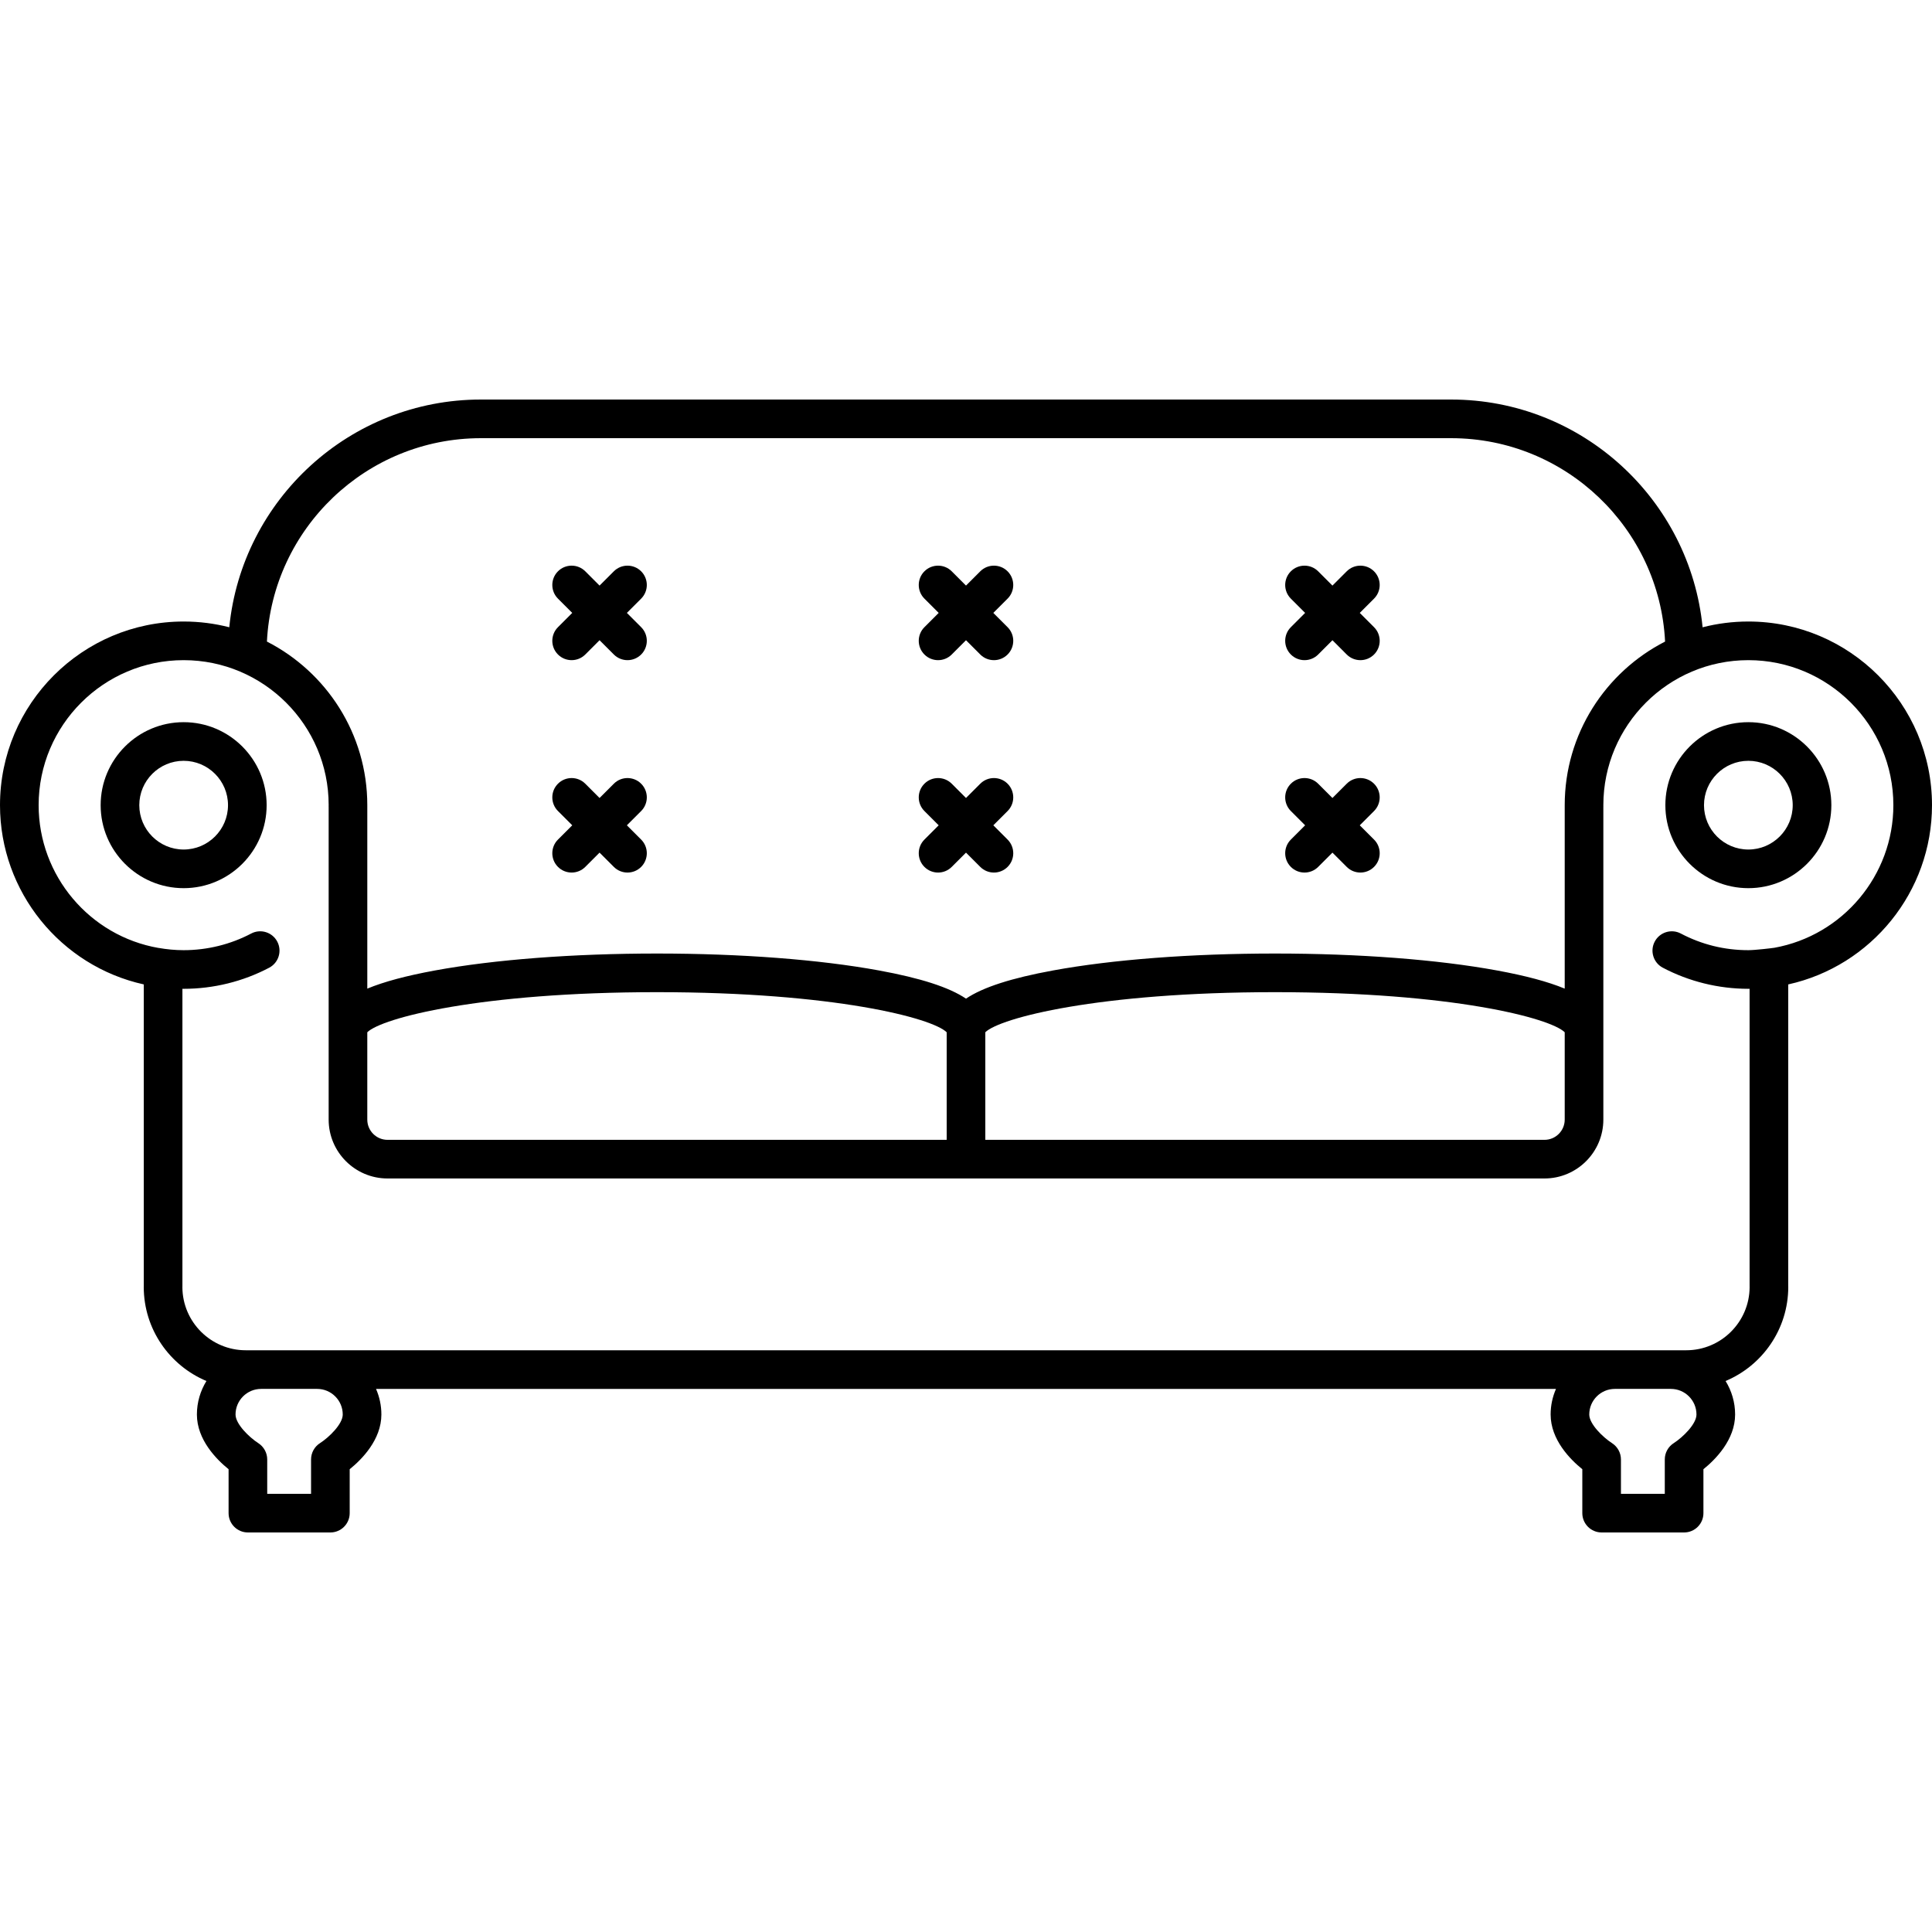
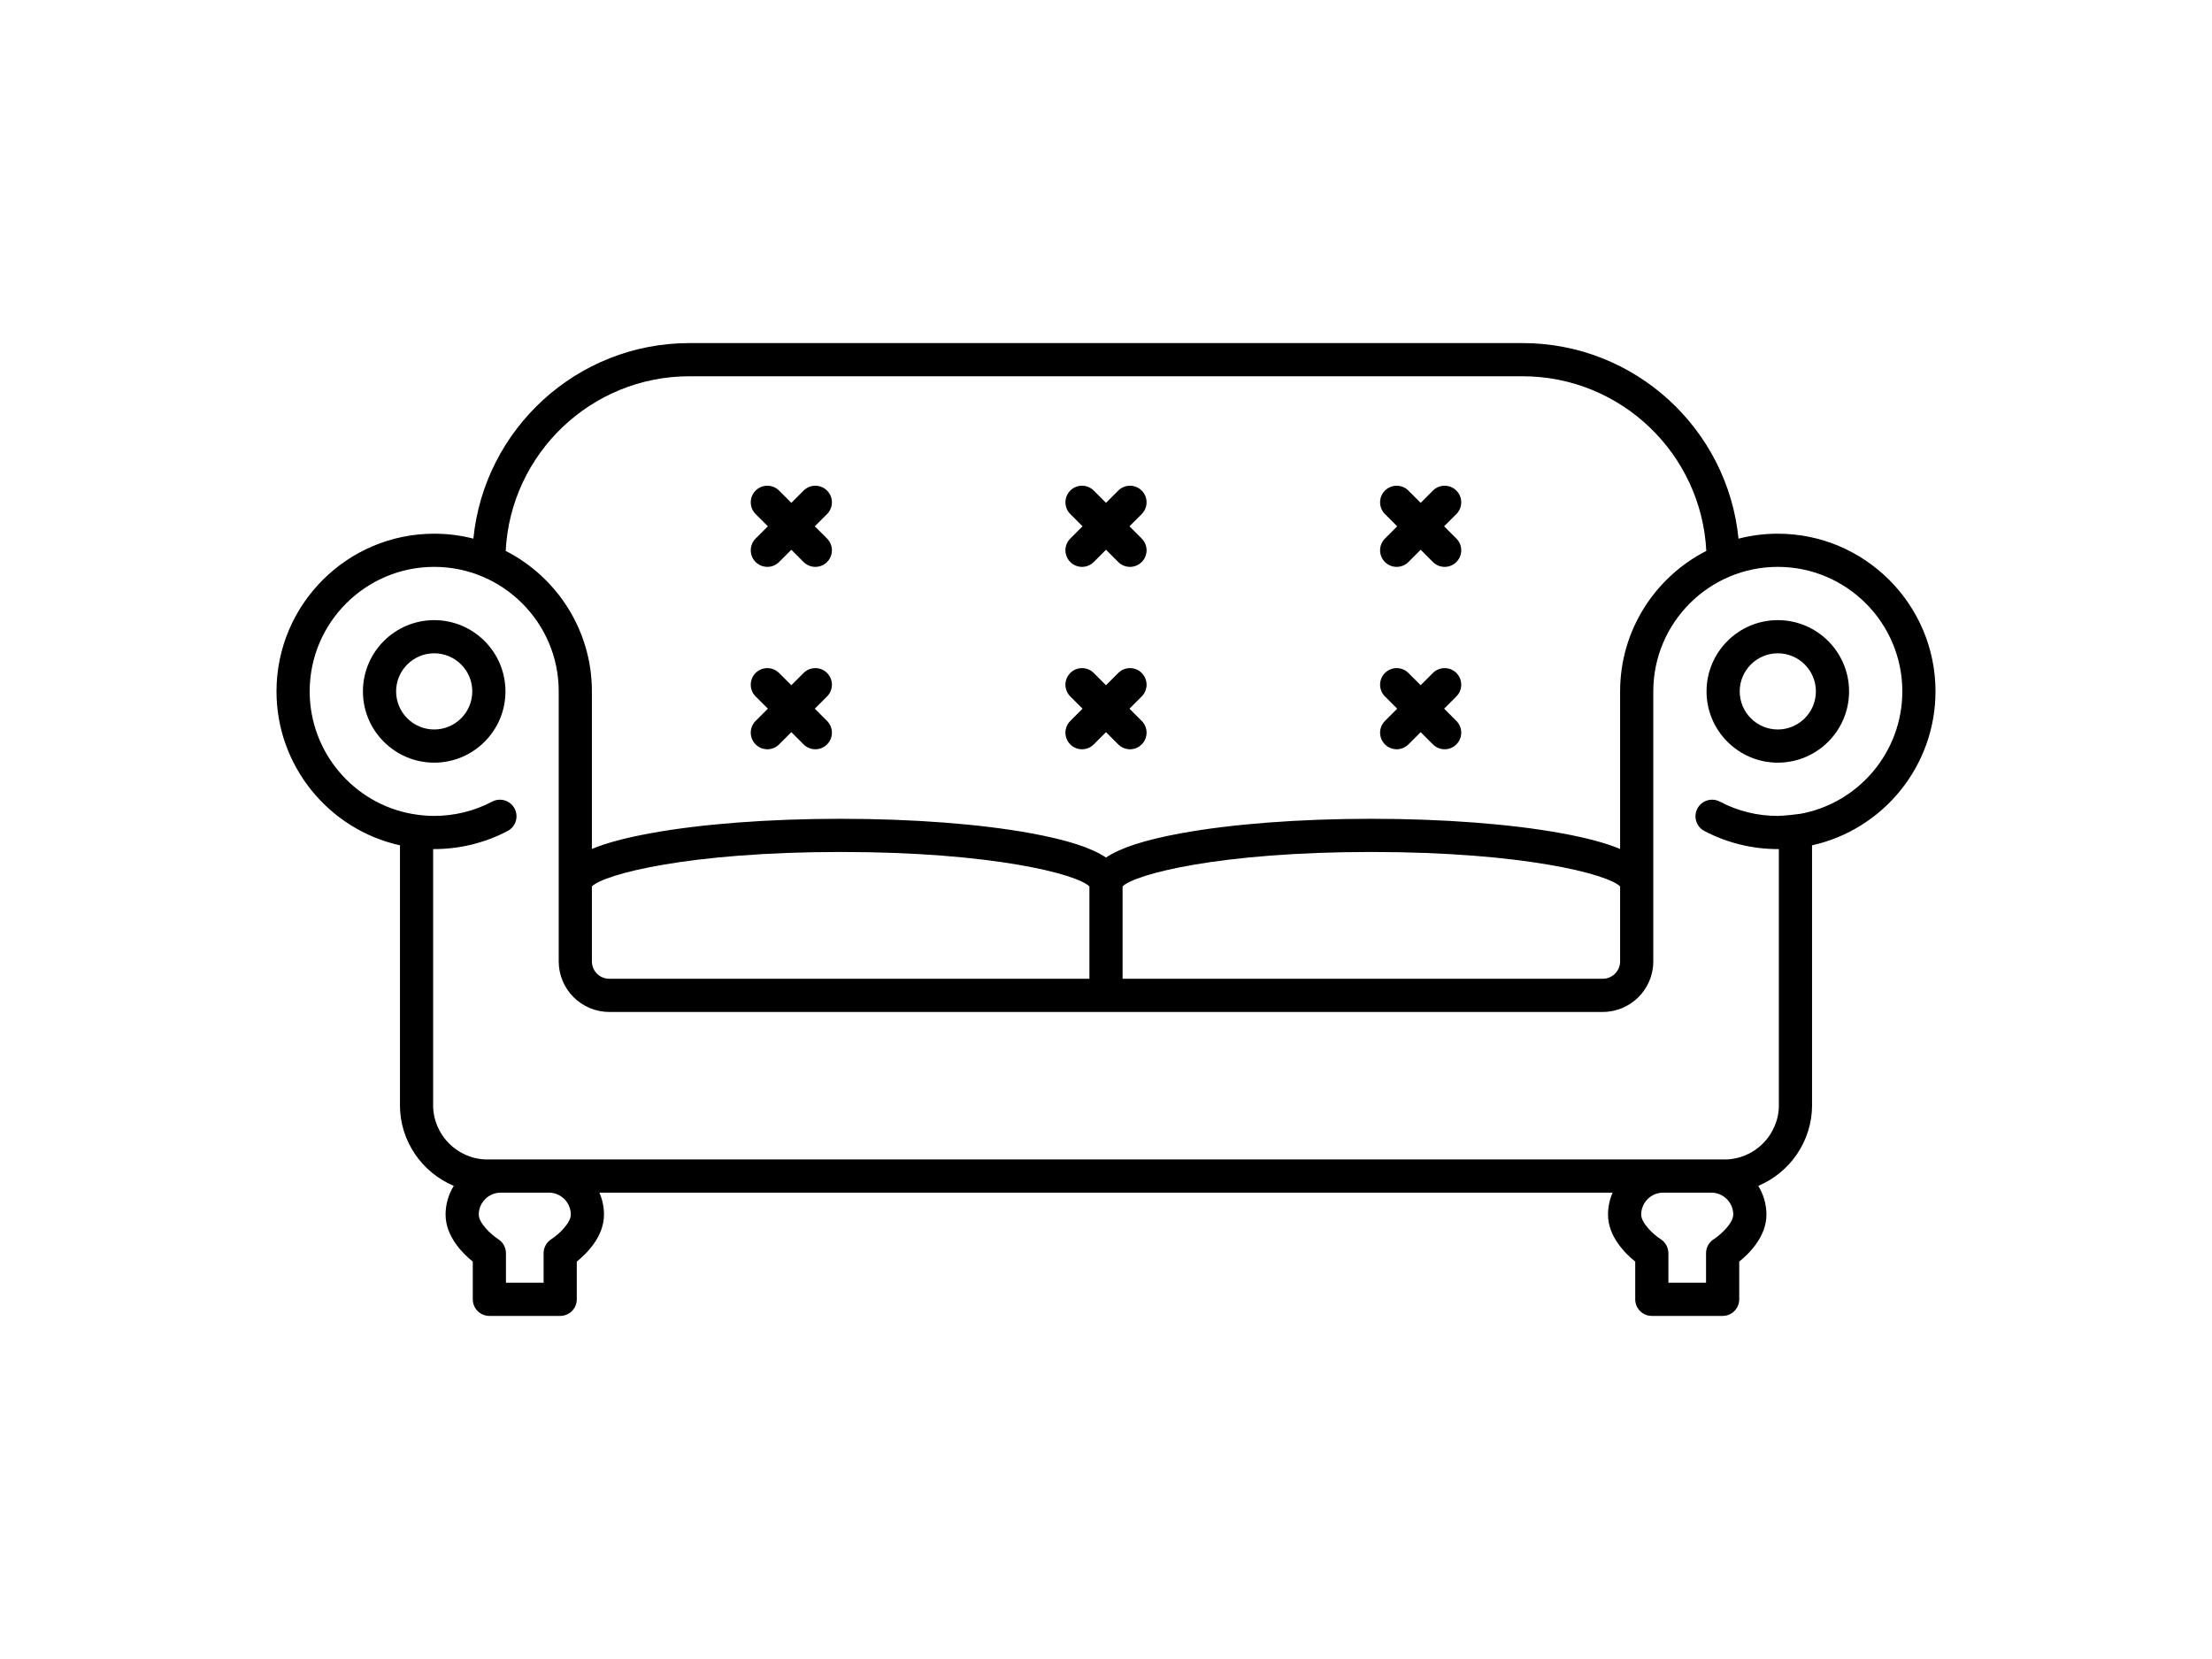
- <svg xmlns="http://www.w3.org/2000/svg" fill="#000000" height="200px" width="200px" version="1.1" id="Capa_1" viewBox="0 0 450.051 450.051" xml:space="preserve">
+ <svg xmlns="http://www.w3.org/2000/svg" fill="#000000" height="150px" width="200px" version="1.1" id="Capa_1" viewBox="0 0 450.051 450.051" xml:space="preserve">
  <g>
    <g>
      <path d="M42.78,206.894c-10.661,0-19.334-8.673-19.334-19.333c0-10.66,8.673-19.333,19.334-19.333    c10.661,0,19.333,8.673,19.333,19.333C62.113,198.221,53.44,206.894,42.78,206.894z M42.78,177.227    c-5.698,0-10.333,4.635-10.333,10.333c0,5.698,4.636,10.333,10.333,10.333c5.698,0,10.333-4.636,10.333-10.333    C53.113,181.863,48.478,177.227,42.78,177.227z" />
    </g>
    <g>
      <g>
        <path d="M407.272,206.894c-10.661,0-19.334-8.673-19.334-19.333c0-10.66,8.673-19.333,19.334-19.333     c10.661,0,19.334,8.673,19.334,19.333C426.606,198.221,417.933,206.894,407.272,206.894z M407.272,177.227     c-5.698,0-10.334,4.635-10.334,10.333c0,5.698,4.636,10.333,10.334,10.333c5.698,0,10.334-4.636,10.334-10.333     C417.606,181.863,412.97,177.227,407.272,177.227z" />
      </g>
      <path d="M450.051,187.56c0-23.589-19.19-42.78-42.779-42.78c-3.679,0-7.251,0.467-10.659,1.345    c-2.948-29.739-28.074-53.054-58.575-53.054H112.015c-30.502,0-55.657,23.308-58.605,53.047c-3.4-0.873-6.961-1.338-10.629-1.338    C19.191,144.781,0,163.971,0,187.56c0,20.183,14.143,37.477,33.495,41.756v70.354c-0.001,0.035-0.01,0.066-0.01,0.102    c0,9.858,6.035,18.332,14.603,21.927c-1.399,2.276-2.221,4.942-2.221,7.804c0,5.875,4.56,10.466,7.381,12.744v10.233    c0,2.485,2.015,4.5,4.5,4.5H76.96c2.485,0,4.5-2.015,4.5-4.5v-10.233c2.821-2.278,7.381-6.869,7.381-12.744    c0-2.12-0.449-4.135-1.248-5.964H362.46c-0.799,1.829-1.248,3.844-1.248,5.964c0,5.875,4.56,10.466,7.381,12.744v10.233    c0,2.485,2.015,4.5,4.5,4.5h19.213c2.485,0,4.5-2.015,4.5-4.5v-10.233c2.821-2.278,7.381-6.869,7.381-12.744    c0-2.862-0.821-5.529-2.221-7.804c8.568-3.595,14.602-12.069,14.602-21.927c0-0.033-0.009-0.064-0.01-0.097v-70.358    C435.909,225.038,450.051,207.743,450.051,187.56z M112.015,102.072h226.023c26.67,0,48.518,21.03,49.836,47.379    c-13.862,7.085-23.381,21.502-23.381,38.11c0,0.044,0.001,0.089,0.001,0.129c0,0.038-0.001,0.077-0.001,0.115v42.49    c-3.9-1.616-9.109-3.008-15.771-4.231c-13.855-2.543-32.222-3.943-51.713-3.943c-19.491,0-37.855,1.4-51.712,3.943    c-9.674,1.775-16.317,3.902-20.271,6.565c-3.954-2.663-10.598-4.79-20.271-6.565c-13.855-2.543-32.22-3.943-51.711-3.943    c-19.492,0-37.857,1.4-51.712,3.943c-6.662,1.223-11.871,2.615-15.771,4.231v-42.49c0-0.038,0-0.076-0.002-0.113    c0.001-0.043,0.002-0.087,0.002-0.131c0-16.608-9.519-31.025-23.382-38.11C63.496,123.102,85.345,102.072,112.015,102.072z     M364.493,240.463v20.345c0,2.599-2.114,4.713-4.713,4.713H229.525v-25.064c3.349-3.307,26.224-9.336,67.483-9.336    C338.3,231.121,361.17,237.157,364.493,240.463z M220.525,240.463v25.058H90.272c-2.599,0-4.713-2.114-4.713-4.713v-20.345    c3.322-3.305,26.192-9.342,67.483-9.342C194.333,231.121,217.203,237.157,220.525,240.463z M79.841,329.503    c0,2.218-3.166,5.294-5.293,6.665c-1.3,0.826-2.088,2.259-2.088,3.799v8.013H62.248v-8.013c0-1.529-0.79-2.962-2.075-3.791    c-2.14-1.38-5.306-4.456-5.306-6.674c0-3.288,2.676-5.964,5.965-5.964h13.045C77.166,323.539,79.841,326.214,79.841,329.503z     M389.894,336.168c-1.301,0.826-2.089,2.259-2.089,3.799v8.013h-10.213v-8.013c0-1.529-0.79-2.962-2.075-3.791    c-2.14-1.38-5.306-4.456-5.306-6.674c0-3.288,2.676-5.964,5.965-5.964h13.047c3.288,0,5.963,2.675,5.963,5.964    C395.186,331.72,392.02,334.796,389.894,336.168z M413.305,220.786c0-0.001-0.001-0.003-0.001-0.004    c-0.47,0.085-4.517,0.557-6.032,0.557c-5.561,0-10.854-1.305-15.733-3.877c-2.196-1.16-4.921-0.316-6.079,1.882    c-1.159,2.198-0.316,4.92,1.882,6.079c6.1,3.216,12.991,4.916,19.931,4.916c0.096,0,0.189-0.006,0.285-0.006v69.439    c0,0.022,0.006,0.043,0.007,0.064c-0.036,8.113-6.644,14.703-14.765,14.703H57.251c-8.12,0-14.727-6.588-14.764-14.7    c0-0.023,0.007-0.044,0.007-0.067v-69.438c0.095,0.001,0.19,0.006,0.286,0.006c6.94,0,13.831-1.7,19.929-4.916    c2.198-1.16,3.041-3.881,1.881-6.08c-1.159-2.198-3.88-3.042-6.079-1.881c-4.809,2.537-10.249,3.877-15.731,3.877    c-1.974,0-3.932-0.19-5.858-0.528c0,0.003,0,0.006,0,0.009C20.892,218.023,9,204.007,9,187.56c0-18.627,15.153-33.78,33.78-33.78    c18.626,0,33.779,15.153,33.779,33.737l-0.006,0.26c0,0.088,0.001,0.177,0.006,0.265v72.765c0,7.562,6.151,13.713,13.713,13.713    H359.78c7.561,0,13.713-6.151,13.713-13.713v-72.772c0.004-0.077,0.006-0.154,0.006-0.231c0-0.096-0.003-0.19-0.006-0.244    c0-18.627,15.153-33.78,33.779-33.78c18.626,0,33.779,15.153,33.779,33.78C441.051,203.946,429.246,217.916,413.305,220.786z" />
    </g>
    <g>
      <path d="M149.354,133.085c-1.757-1.756-4.606-1.757-6.364,0l-3.325,3.325l-3.325-3.325c-1.758-1.757-4.606-1.757-6.364,0    c-1.757,1.758-1.757,4.607,0,6.364l3.325,3.324l-3.325,3.325c-1.757,1.757-1.757,4.607,0,6.364    c0.879,0.878,2.03,1.318,3.182,1.318c1.151,0,2.303-0.439,3.182-1.318l3.325-3.325l3.325,3.325    c0.879,0.878,2.03,1.318,3.182,1.318c1.152,0,2.303-0.439,3.182-1.318c1.757-1.758,1.757-4.607,0-6.364l-3.325-3.325l3.325-3.324    C151.112,137.692,151.112,134.843,149.354,133.085z" />
      <path d="M149.354,182.563c-1.757-1.757-4.606-1.757-6.364,0l-3.325,3.325l-3.325-3.325c-1.758-1.757-4.606-1.757-6.364,0    c-1.757,1.758-1.757,4.607,0,6.364l3.325,3.324l-3.325,3.325c-1.757,1.757-1.757,4.606,0,6.364    c0.879,0.879,2.03,1.318,3.182,1.318c1.151,0,2.303-0.439,3.182-1.318l3.325-3.325l3.325,3.325    c0.879,0.879,2.03,1.318,3.182,1.318c1.152,0,2.303-0.439,3.182-1.318c1.757-1.758,1.757-4.607,0-6.364l-3.325-3.325l3.325-3.324    C151.112,187.17,151.112,184.321,149.354,182.563z" />
      <path d="M316.751,142.774l3.324-3.324c1.758-1.757,1.758-4.606,0-6.364c-1.756-1.757-4.607-1.757-6.363,0l-3.325,3.325    l-3.325-3.325c-1.756-1.757-4.608-1.757-6.363,0c-1.758,1.758-1.758,4.607,0,6.364l3.324,3.324l-3.324,3.325    c-1.758,1.757-1.758,4.607,0,6.364c0.878,0.878,2.03,1.318,3.182,1.318s2.304-0.439,3.182-1.318l3.325-3.325l3.325,3.325    c0.878,0.878,2.03,1.318,3.182,1.318s2.304-0.439,3.182-1.318c1.758-1.758,1.758-4.607,0-6.364L316.751,142.774z" />
      <path d="M320.075,182.563c-1.756-1.757-4.607-1.757-6.363,0l-3.325,3.325l-3.325-3.325c-1.756-1.757-4.608-1.757-6.363,0    c-1.758,1.758-1.758,4.607,0,6.364l3.324,3.324l-3.324,3.325c-1.758,1.757-1.758,4.606,0,6.364    c0.878,0.879,2.03,1.318,3.182,1.318s2.304-0.439,3.182-1.318l3.325-3.325l3.325,3.325c0.878,0.879,2.03,1.318,3.182,1.318    s2.304-0.439,3.182-1.318c1.758-1.758,1.758-4.607,0-6.364l-3.324-3.325l3.324-3.324    C321.833,187.17,321.833,184.321,320.075,182.563z" />
      <path d="M231.389,142.774l3.325-3.325c1.757-1.757,1.757-4.606-0.001-6.364c-1.758-1.757-4.606-1.757-6.364,0l-3.323,3.324    l-3.324-3.324c-1.757-1.757-4.607-1.758-6.364,0c-1.758,1.757-1.758,4.606,0,6.364l3.325,3.325l-3.325,3.325    c-1.757,1.757-1.757,4.606,0,6.364c0.878,0.878,2.03,1.318,3.182,1.318c1.152,0,2.304-0.439,3.182-1.318l3.324-3.324l3.323,3.324    c0.879,0.879,2.031,1.318,3.183,1.318c1.151,0,2.303-0.439,3.182-1.318c1.758-1.757,1.758-4.606,0.001-6.364L231.389,142.774z" />
      <path d="M234.713,182.563c-1.758-1.757-4.606-1.757-6.364,0.001l-3.323,3.324l-3.324-3.324c-1.757-1.758-4.607-1.757-6.364-0.001    c-1.758,1.757-1.758,4.606,0,6.364l3.325,3.325l-3.325,3.325c-1.757,1.757-1.757,4.606,0,6.364    c0.878,0.879,2.03,1.318,3.182,1.318c1.152,0,2.304-0.439,3.182-1.318l3.324-3.324l3.323,3.324    c0.879,0.879,2.031,1.318,3.183,1.318c1.151,0,2.303-0.439,3.182-1.318c1.758-1.757,1.758-4.606,0.001-6.364l-3.325-3.325    l3.325-3.325C236.471,187.169,236.471,184.32,234.713,182.563z" />
    </g>
  </g>
</svg>
